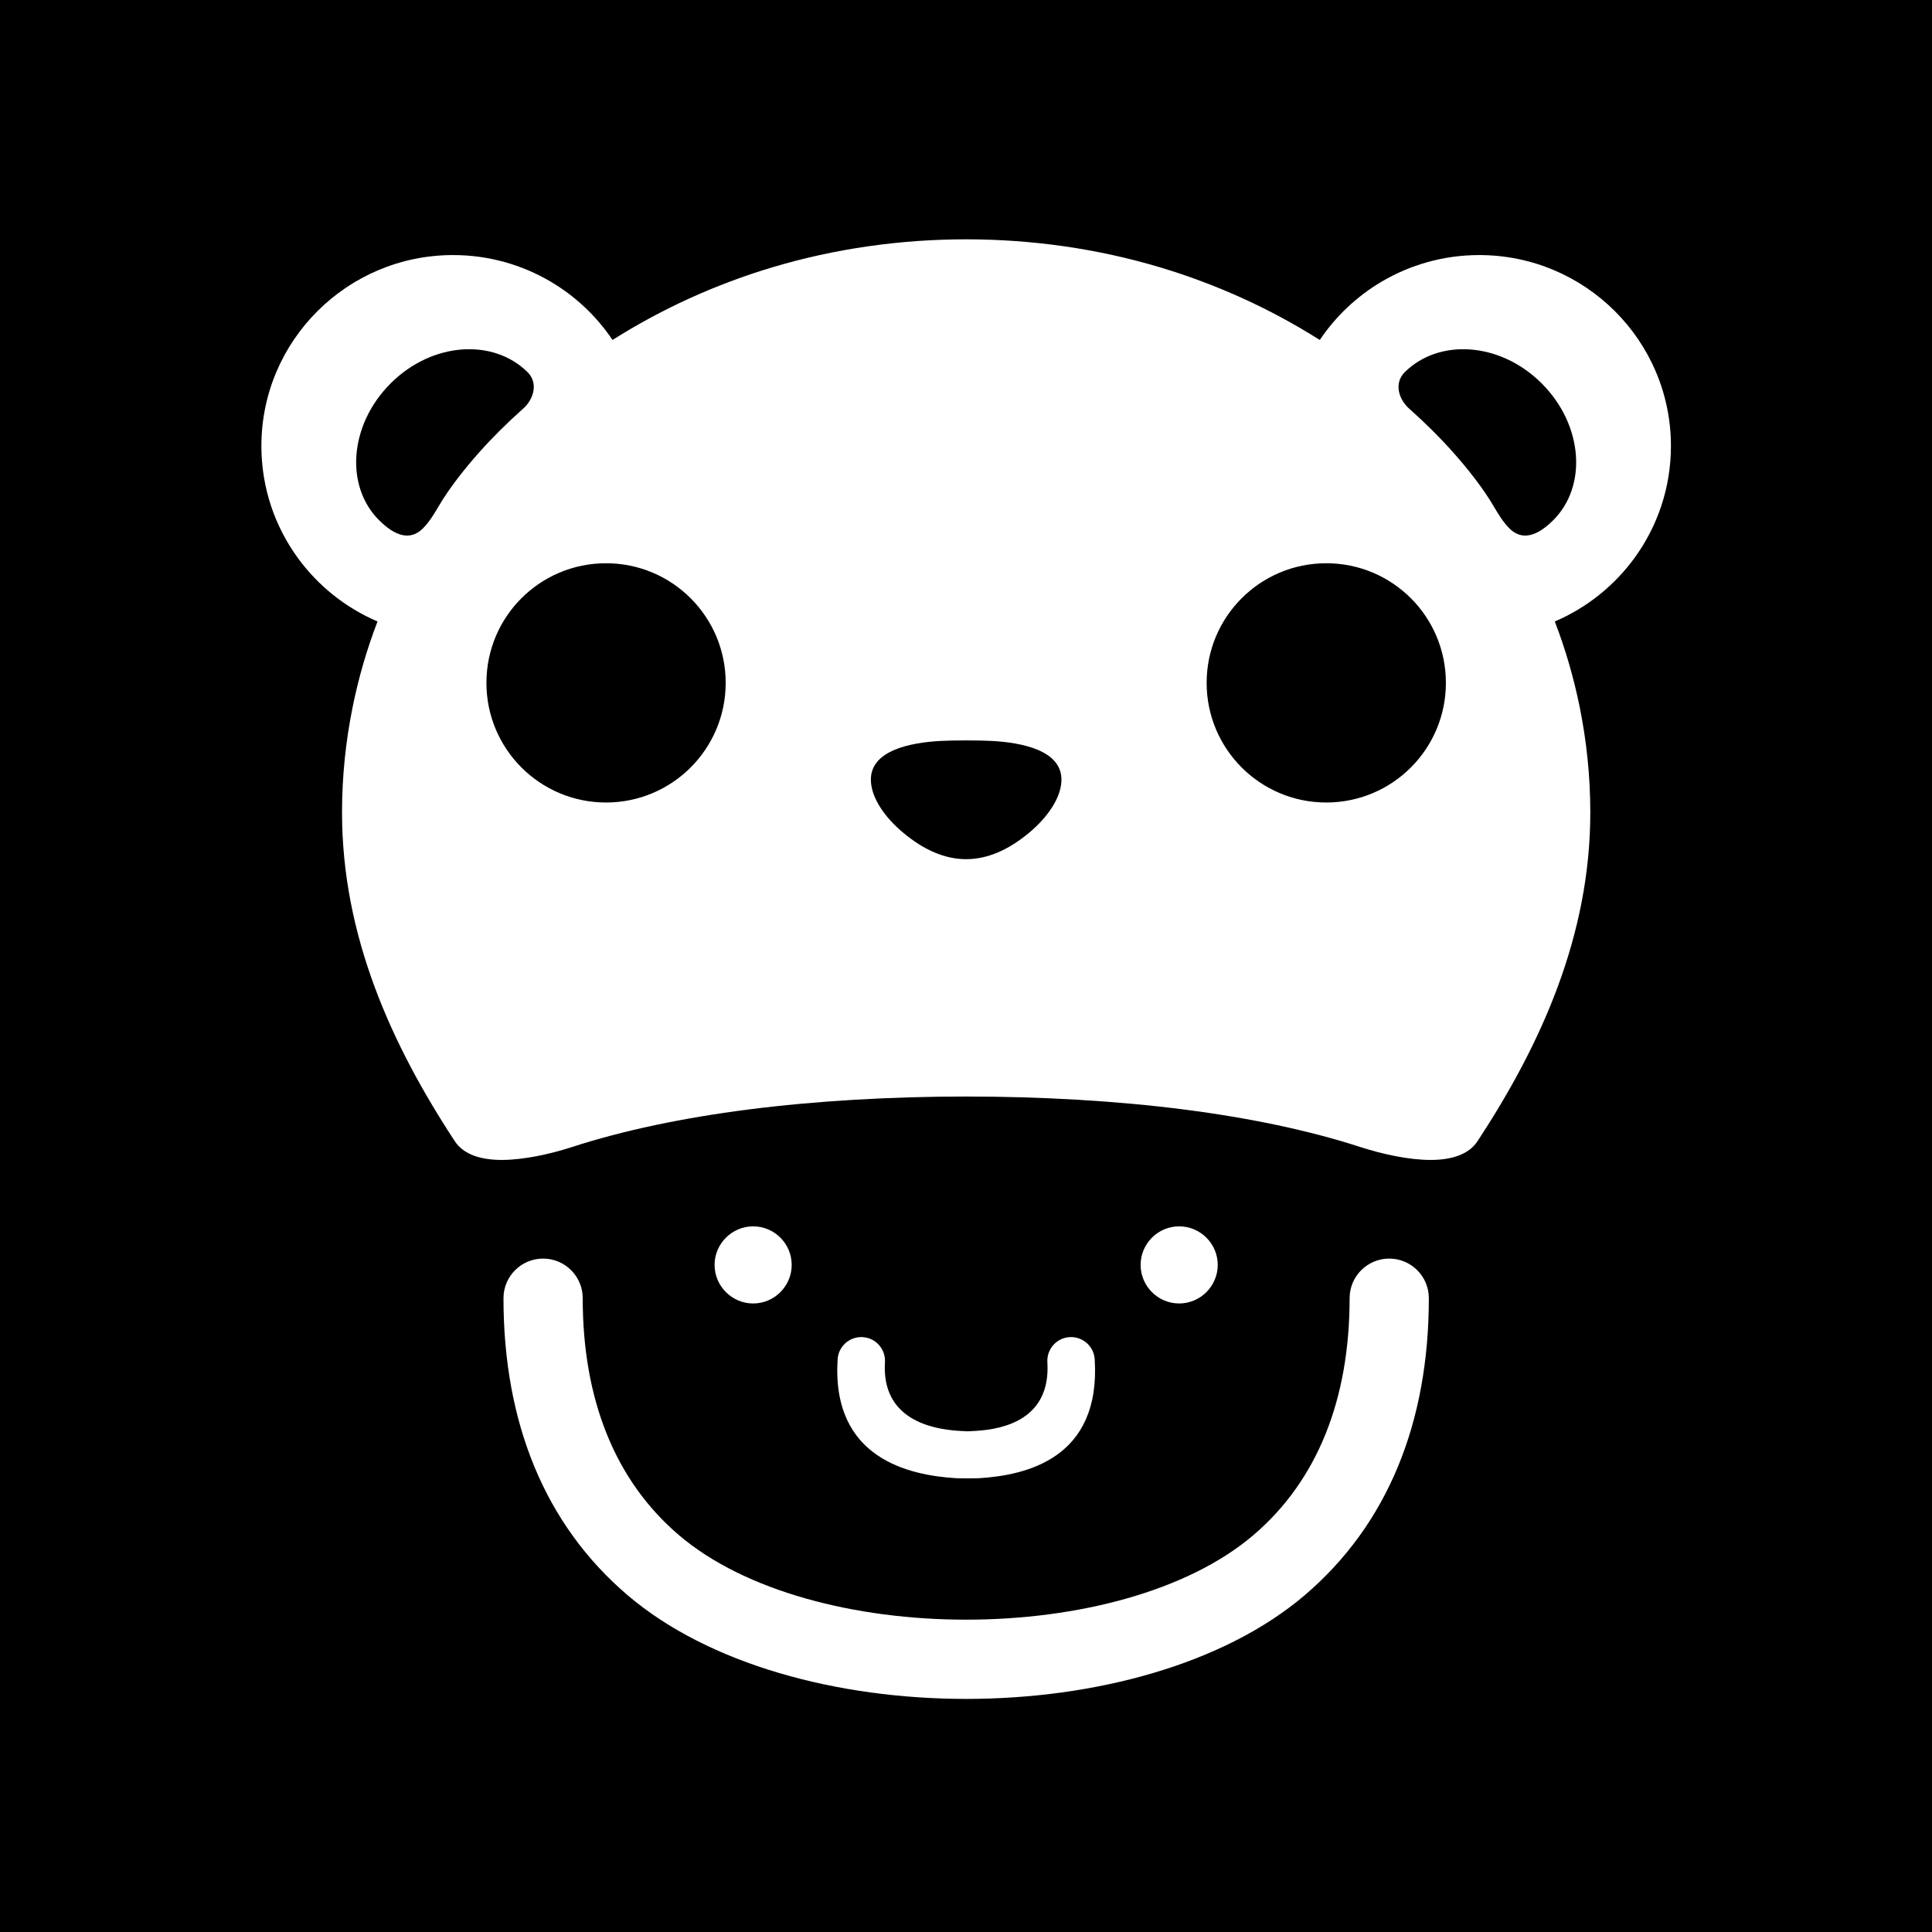
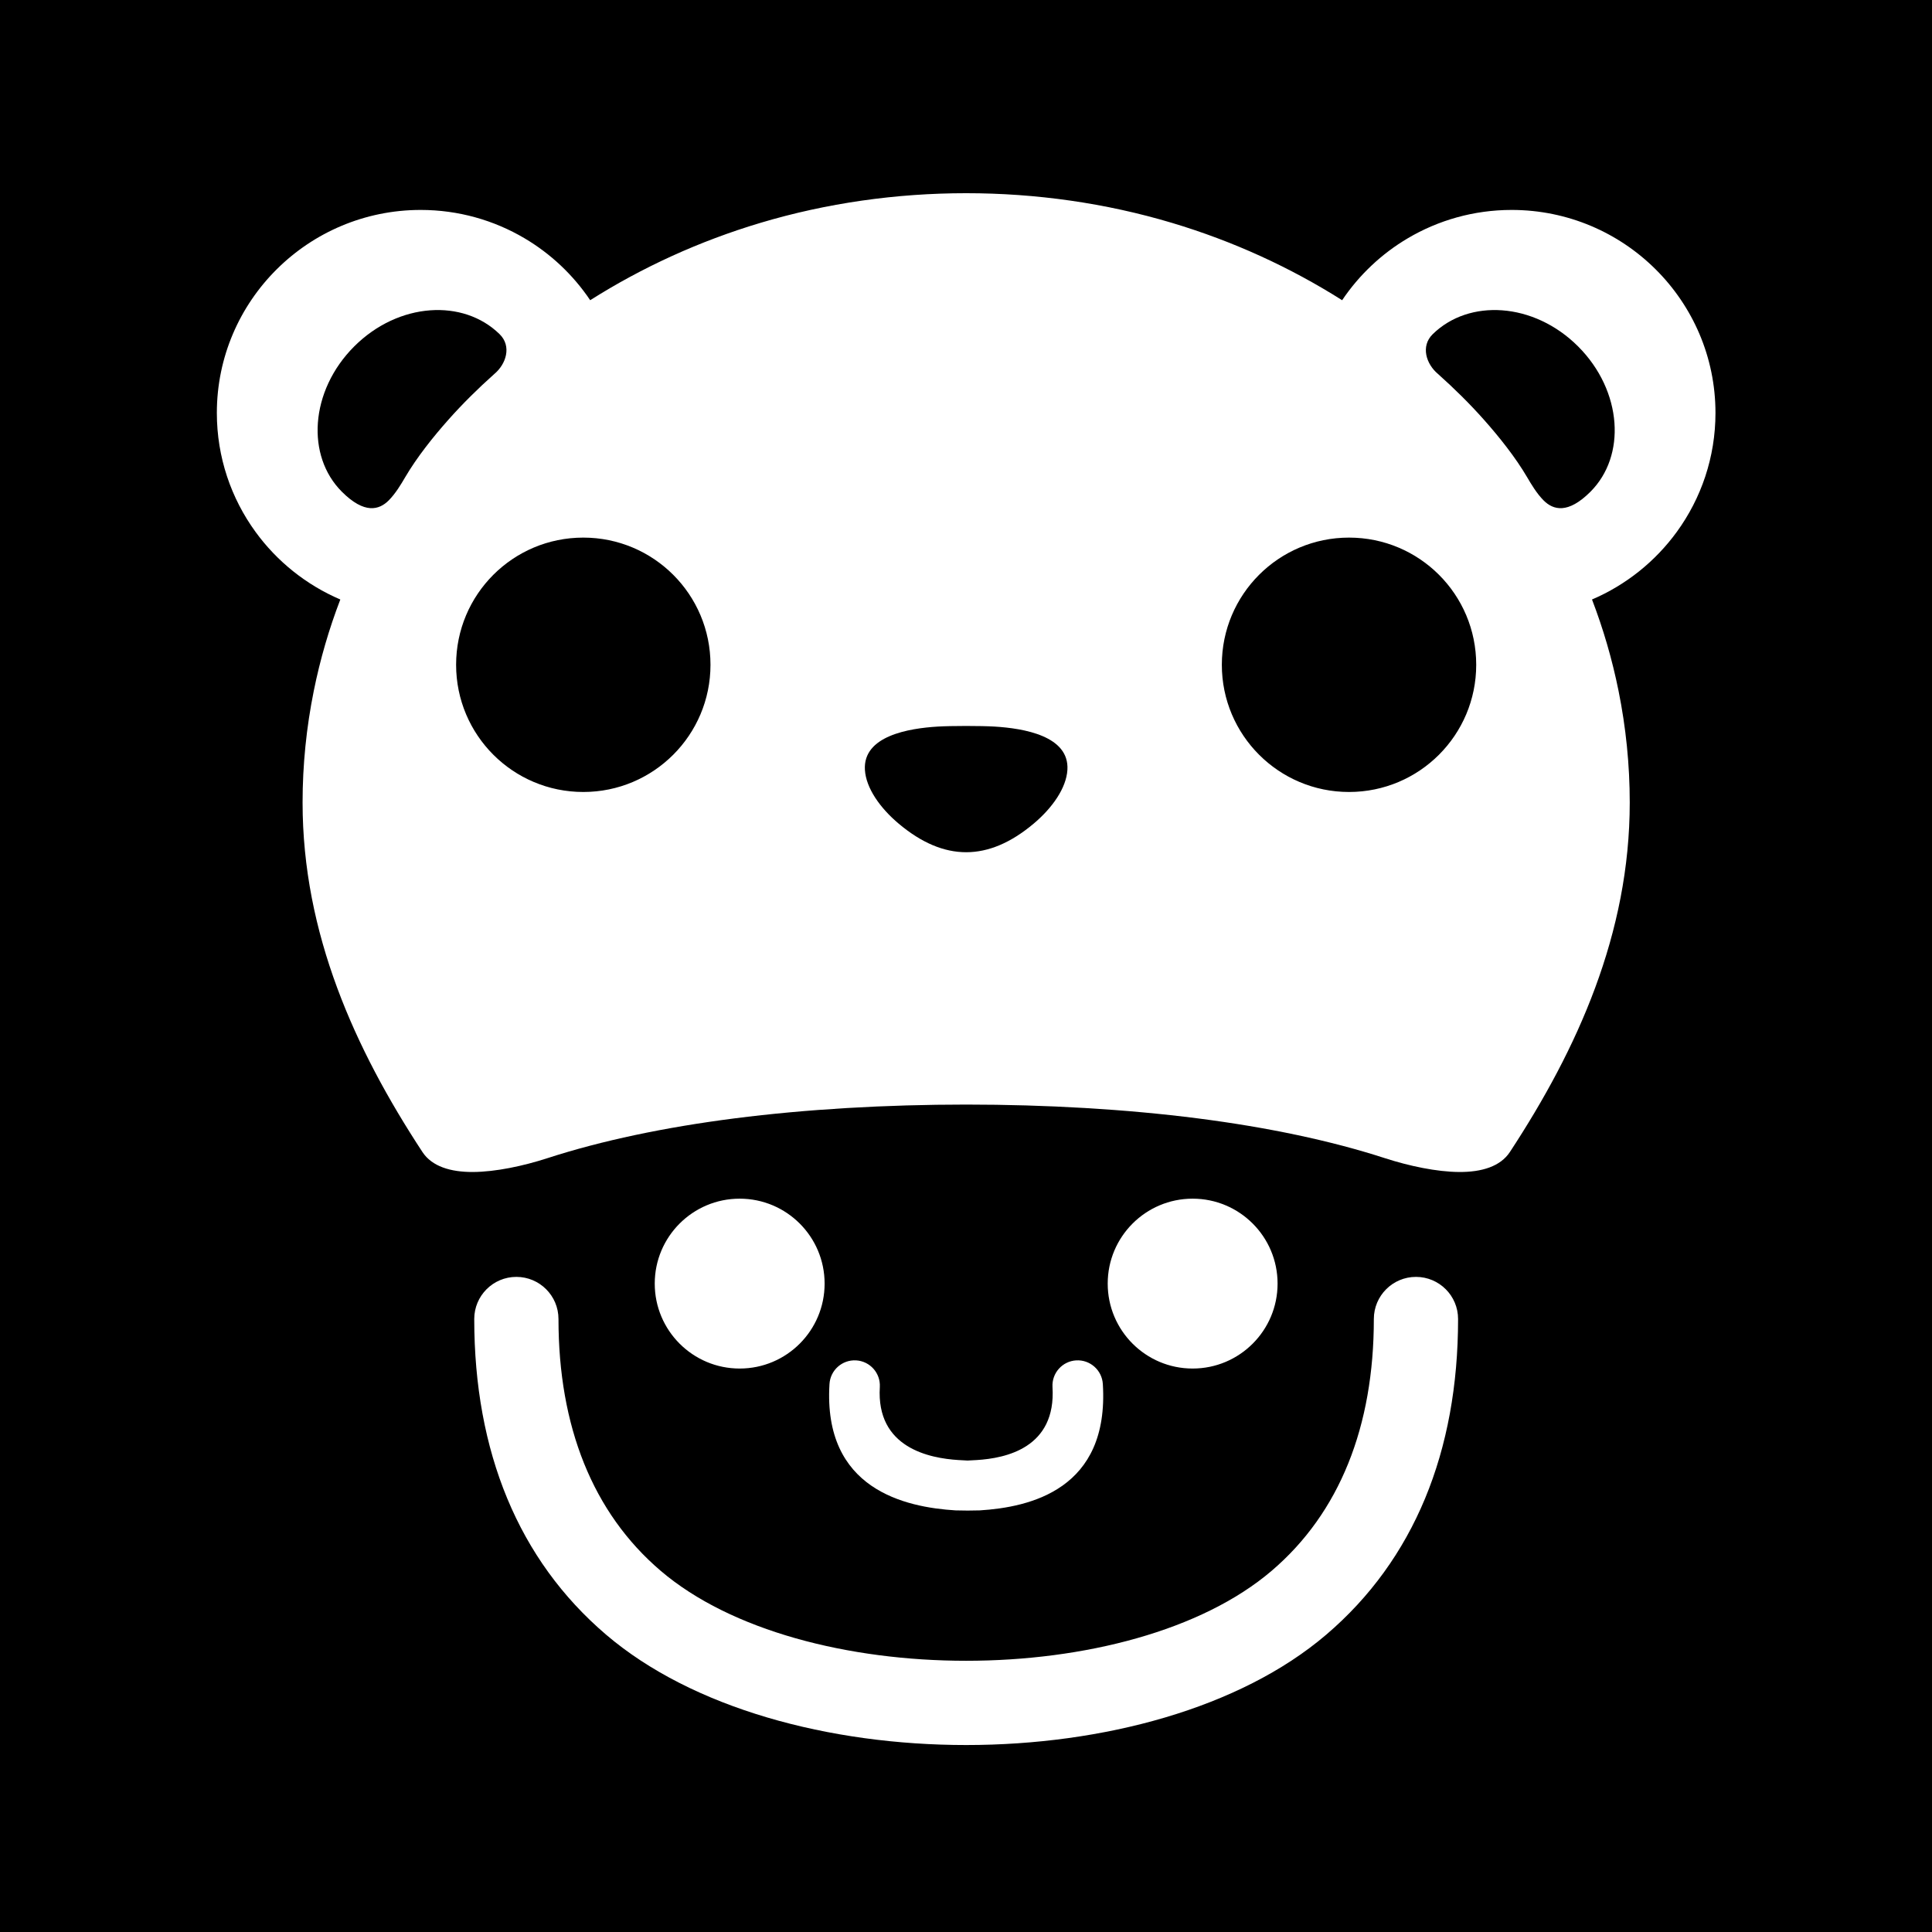
<svg xmlns="http://www.w3.org/2000/svg" xml:space="preserve" width="100%" height="100%" version="1.1" style="shape-rendering:geometricPrecision; text-rendering:geometricPrecision; image-rendering:optimizeQuality; fill-rule:evenodd; clip-rule:evenodd" viewBox="0 0 12700 12700">
  <defs>
    <style type="text/css">
   
    .fil0 {fill:black}
   
  </style>
  </defs>
  <g id="Layer_x0020_1">
-     <path class="fil0" d="M-0 0l12700 0 0 12700 -12700 0 0 -12700zm4918.1 7293.46c-429.32,55.16 -820.66,137.15 -1156.22,245.96 -149.55,48.46 -320.04,84.64 -459.71,85.43 -138.69,0.7 -254.19,-34.17 -312.88,-123.65 -209.55,-319.18 -394.21,-656.35 -526.83,-1014.5 -133.61,-360.67 -214.16,-741.77 -214.16,-1146.1 0,-234.23 23.78,-465.11 69.21,-690.32 39.33,-194.9 94.52,-383.7 164.12,-565.06 -210.69,-90.11 -391.73,-235.72 -524.44,-418.26 -150.3,-206.71 -238.95,-460.74 -238.95,-735.2 0,-346.38 141.25,-660.21 369.57,-887.47 228.13,-227.14 543.13,-367.63 890.73,-367.63 234.03,0 453.58,63.89 641.78,175.02 162.43,95.89 301.39,227.22 406.18,383.11 321.11,-203.17 675.01,-365.4 1052.65,-478.26 817.98,-244.46 1725.8,-244.46 2543.82,0 377.64,112.86 731.54,275.09 1052.65,478.26 104.79,-155.89 243.75,-287.22 406.18,-383.11 188.2,-111.13 407.75,-175.02 641.78,-175.02 347.6,0 662.6,140.49 890.73,367.63 228.32,227.26 369.57,541.09 369.57,887.47 0,274.46 -88.65,528.49 -238.95,735.2 -132.71,182.54 -313.75,328.15 -524.44,418.26 69.6,181.36 124.79,370.16 164.12,565.06 45.43,225.21 69.21,456.09 69.21,690.32 0,404.33 -80.55,785.43 -214.16,1146.1 -132.62,358.15 -317.28,695.32 -526.83,1014.5 -58.69,89.48 -174.19,124.35 -312.88,123.65 -139.67,-0.79 -310.16,-36.97 -459.71,-85.43 -335.56,-108.81 -726.9,-190.8 -1156.22,-245.96 -887.98,-114 -1977.94,-114 -2865.92,0zm1257.51 -2422.58c-180.18,10.91 -463.22,57.72 -450.55,267.57 6.73,111.73 92.24,234.82 209.47,333.24 279.3,234.58 553.21,234.97 833.06,0 117.23,-98.42 202.74,-221.51 209.47,-333.24 12.67,-209.85 -270.37,-256.66 -450.55,-267.57 -84.51,-5.07 -266.39,-5.07 -350.9,0zm-1712.93 5220.04c-420.94,-359.09 -632.22,-892.93 -632.22,-1557.15 0,-143.81 -116.6,-260.41 -260.41,-260.41 -143.8,0 -260.4,116.6 -260.4,260.41 0,819.83 272.49,1488.74 815.35,1951.84 1066.06,909.59 3386.06,909.59 4452.12,0 542.86,-463.1 815.35,-1132.01 815.35,-1951.84 0,-143.81 -116.6,-260.41 -260.4,-260.41 -143.81,0 -260.41,116.6 -260.41,260.41 0,664.22 -211.28,1198.06 -632.22,1557.15 -868.84,741.3 -2907.92,741.3 -3776.76,0zm2733.41 -1154.91c-5.04,-85.94 -78.85,-151.48 -164.79,-146.44 -85.93,5.03 -151.48,78.85 -146.44,164.78 23.42,376.93 -289.85,440.35 -468.18,451.45 -82.23,4.09 -30.7,4.09 -112.94,0 -178.33,-11.1 -509.9,-74.52 -486.48,-451.45 5.04,-85.93 -60.51,-159.75 -146.44,-164.78 -85.94,-5.04 -159.75,60.5 -164.79,146.44 -40.55,651.82 468.69,761.69 779.41,781.02 87.07,1.89 62.51,1.18 149.59,0 310.67,-19.33 801.61,-129.2 761.06,-781.02zm555.26 -874.56c-139.83,0 -253.44,113.61 -253.44,253.44 0,139.63 114,253.44 253.44,253.44 139.27,0 253.43,-114.16 253.43,-253.44 0,-139.39 -113.96,-253.44 -253.43,-253.44zm966.86 -4358.91c434.96,0 786.38,351.42 786.38,786.38 0,434.48 -351.82,786.37 -786.38,786.37 -434.36,0 -786.37,-352.01 -786.37,-786.37 0,-434.56 351.61,-786.38 786.37,-786.38zm833.1 -729.88c-86.88,-97.75 -181.95,-191.67 -282.72,-281.62 -73.42,-61.18 -108.85,-171.84 -33.03,-246.12 113.06,-110.74 268.63,-159.35 429.17,-147.66 164.31,11.97 333.7,87.12 469.99,223.4 136.67,136.68 212.49,307.21 224.5,472.27 11.61,159.91 -36.93,314.62 -148.37,426.06 -139.55,139.55 -230.49,112.59 -289.3,53.89 -43.03,-43.14 -77.43,-101.64 -101.41,-142.54 -72.67,-124.08 -173.48,-250.45 -268.83,-357.68zm-4600.54 5088.79c139.83,0 253.44,113.61 253.44,253.44 0,139.63 -114,253.44 -253.44,253.44 -139.27,0 -253.43,-114.16 -253.43,-253.44 0,-139.39 113.96,-253.44 253.43,-253.44zm-966.86 -4358.91c-434.96,0 -786.38,351.42 -786.38,786.38 0,434.48 351.82,786.37 786.38,786.37 434.36,0 786.37,-352.01 786.37,-786.37 0,-434.56 -351.61,-786.38 -786.37,-786.38zm-833.1 -729.88c86.88,-97.75 181.95,-191.67 282.72,-281.62 73.42,-61.18 108.85,-171.84 33.03,-246.12 -113.06,-110.74 -268.63,-159.35 -429.17,-147.66 -164.31,11.97 -333.7,87.12 -469.99,223.4 -136.67,136.68 -212.49,307.21 -224.5,472.27 -11.61,159.91 36.93,314.62 148.37,426.06 139.55,139.55 230.49,112.59 289.3,53.89 43.03,-43.14 77.43,-101.64 101.41,-142.54 72.67,-124.08 173.48,-250.45 268.83,-357.68z" />
+     <path class="fil0" d="M-0 0l12700 0 0 12700 -12700 0 0 -12700zm4827.54 7351.79c-456.45,58.65 -872.52,145.82 -1229.28,261.5 -159.01,51.52 -340.28,90 -488.78,90.83 -147.45,0.75 -270.25,-36.33 -332.65,-131.46 -222.78,-339.36 -419.13,-697.84 -560.13,-1078.62 -142.05,-383.47 -227.68,-788.65 -227.68,-1218.53 0,-249.03 25.27,-494.5 73.57,-733.94 41.82,-207.22 100.5,-407.95 174.49,-600.77 -224,-95.8 -416.48,-250.62 -557.57,-444.71 -159.8,-219.77 -254.06,-489.85 -254.06,-781.65 0,-368.27 150.18,-701.94 392.93,-943.55 242.54,-241.5 577.46,-390.88 947.03,-390.88 248.82,0 482.24,67.94 682.33,186.09 172.7,101.96 320.44,241.58 431.86,407.32 341.39,-216.02 717.66,-388.48 1119.16,-508.48 869.69,-259.92 1834.87,-259.92 2704.6,0 401.5,120 777.77,292.46 1119.16,508.48 111.42,-165.74 259.16,-305.36 431.86,-407.32 200.09,-118.15 433.51,-186.09 682.33,-186.09 369.57,0 704.49,149.38 947.03,390.88 242.75,241.61 392.93,575.28 392.93,943.55 0,291.8 -94.26,561.88 -254.06,781.65 -141.09,194.09 -333.57,348.91 -557.57,444.71 73.99,192.82 132.67,393.55 174.49,600.77 48.3,239.44 73.57,484.91 73.57,733.94 0,429.88 -85.63,835.06 -227.68,1218.53 -141,380.78 -337.35,739.26 -560.13,1078.62 -62.4,95.13 -185.2,132.21 -332.65,131.46 -148.5,-0.83 -329.77,-39.31 -488.78,-90.83 -356.76,-115.68 -772.83,-202.85 -1229.28,-261.5 -944.1,-121.2 -2102.94,-121.2 -3047.04,0zm3012.3 527.67c308.36,0 558.32,249.95 558.32,558.32 0,308.36 -249.96,558.32 -558.32,558.32 -308.36,0 -558.32,-249.96 -558.32,-558.32 0,-308.37 249.96,-558.32 558.32,-558.32zm-2977.56 0c308.36,0 558.32,249.95 558.32,558.32 0,308.36 -249.96,558.32 -558.32,558.32 -308.36,0 -558.32,-249.96 -558.32,-558.32 0,-308.37 249.96,-558.32 558.32,-558.32zm1302.24 -3103.34c-191.57,11.58 -492.5,61.35 -479.02,284.47 7.16,118.79 98.06,249.66 222.71,354.29 296.95,249.42 588.16,249.83 885.7,0 124.65,-104.63 215.55,-235.5 222.71,-354.29 13.48,-223.12 -287.45,-272.89 -479.02,-284.47 -89.85,-5.41 -283.23,-5.41 -373.08,0zm-1821.19 5549.92c-447.53,-381.78 -672.16,-949.36 -672.16,-1655.56 0,-152.9 -123.98,-276.86 -276.87,-276.86 -152.89,0 -276.86,123.96 -276.86,276.86 0,871.64 289.71,1582.82 866.87,2075.19 1133.44,967.07 3600.06,967.07 4733.5,0 577.16,-492.37 866.87,-1203.55 866.87,-2075.19 0,-152.9 -123.97,-276.86 -276.86,-276.86 -152.89,0 -276.87,123.96 -276.87,276.86 0,706.2 -224.63,1273.78 -672.16,1655.56 -923.76,788.15 -3091.7,788.15 -4015.46,0zm2906.16 -1227.9c-5.35,-91.36 -83.83,-161.05 -175.2,-155.69 -91.36,5.36 -161.05,83.83 -155.69,175.19 24.9,400.75 -308.18,468.18 -497.77,479.98 -87.43,4.35 -32.64,4.35 -120.08,0 -189.6,-11.8 -542.13,-79.23 -517.23,-479.98 5.36,-91.36 -64.33,-169.83 -155.69,-175.19 -91.37,-5.36 -169.85,64.33 -175.2,155.69 -43.11,693.01 498.31,809.83 828.66,830.37 92.58,2.02 66.47,1.27 159.04,0 330.32,-20.54 852.27,-137.36 809.16,-830.37zm1618.32 -5564.21c462.44,0 836.08,373.63 836.08,836.08 0,461.93 -374.06,836.07 -836.08,836.07 -461.82,0 -836.07,-374.26 -836.07,-836.07 0,-462.03 373.83,-836.08 836.07,-836.08zm885.75 -776c-92.36,-103.92 -193.45,-203.8 -300.59,-299.43 -78.05,-65.04 -115.72,-182.69 -35.12,-261.67 120.21,-117.74 285.62,-169.43 456.29,-156.99 174.7,12.72 354.79,92.63 499.69,237.52 145.33,145.31 225.94,326.63 238.7,502.12 12.35,170.01 -39.26,334.5 -157.75,452.98 -148.37,148.37 -245.06,119.7 -307.59,57.3 -45.74,-45.87 -82.33,-108.06 -107.81,-151.56 -77.26,-131.91 -184.45,-266.27 -285.82,-380.27zm-5919.25 776c-462.44,0 -836.08,373.63 -836.08,836.08 0,461.93 374.06,836.07 836.08,836.07 461.82,0 836.07,-374.26 836.07,-836.07 0,-462.03 -373.83,-836.08 -836.07,-836.08zm-885.75 -776c92.36,-103.92 193.45,-203.8 300.59,-299.43 78.05,-65.04 115.72,-182.69 35.12,-261.67 -120.21,-117.74 -285.62,-169.43 -456.29,-156.99 -174.7,12.72 -354.79,92.63 -499.69,237.52 -145.33,145.31 -225.94,326.63 -238.7,502.12 -12.35,170.01 39.26,334.5 157.75,452.98 148.37,148.37 245.06,119.7 307.59,57.3 45.74,-45.87 82.33,-108.06 107.81,-151.56 77.26,-131.91 184.45,-266.27 285.82,-380.27z" />
  </g>
</svg>
